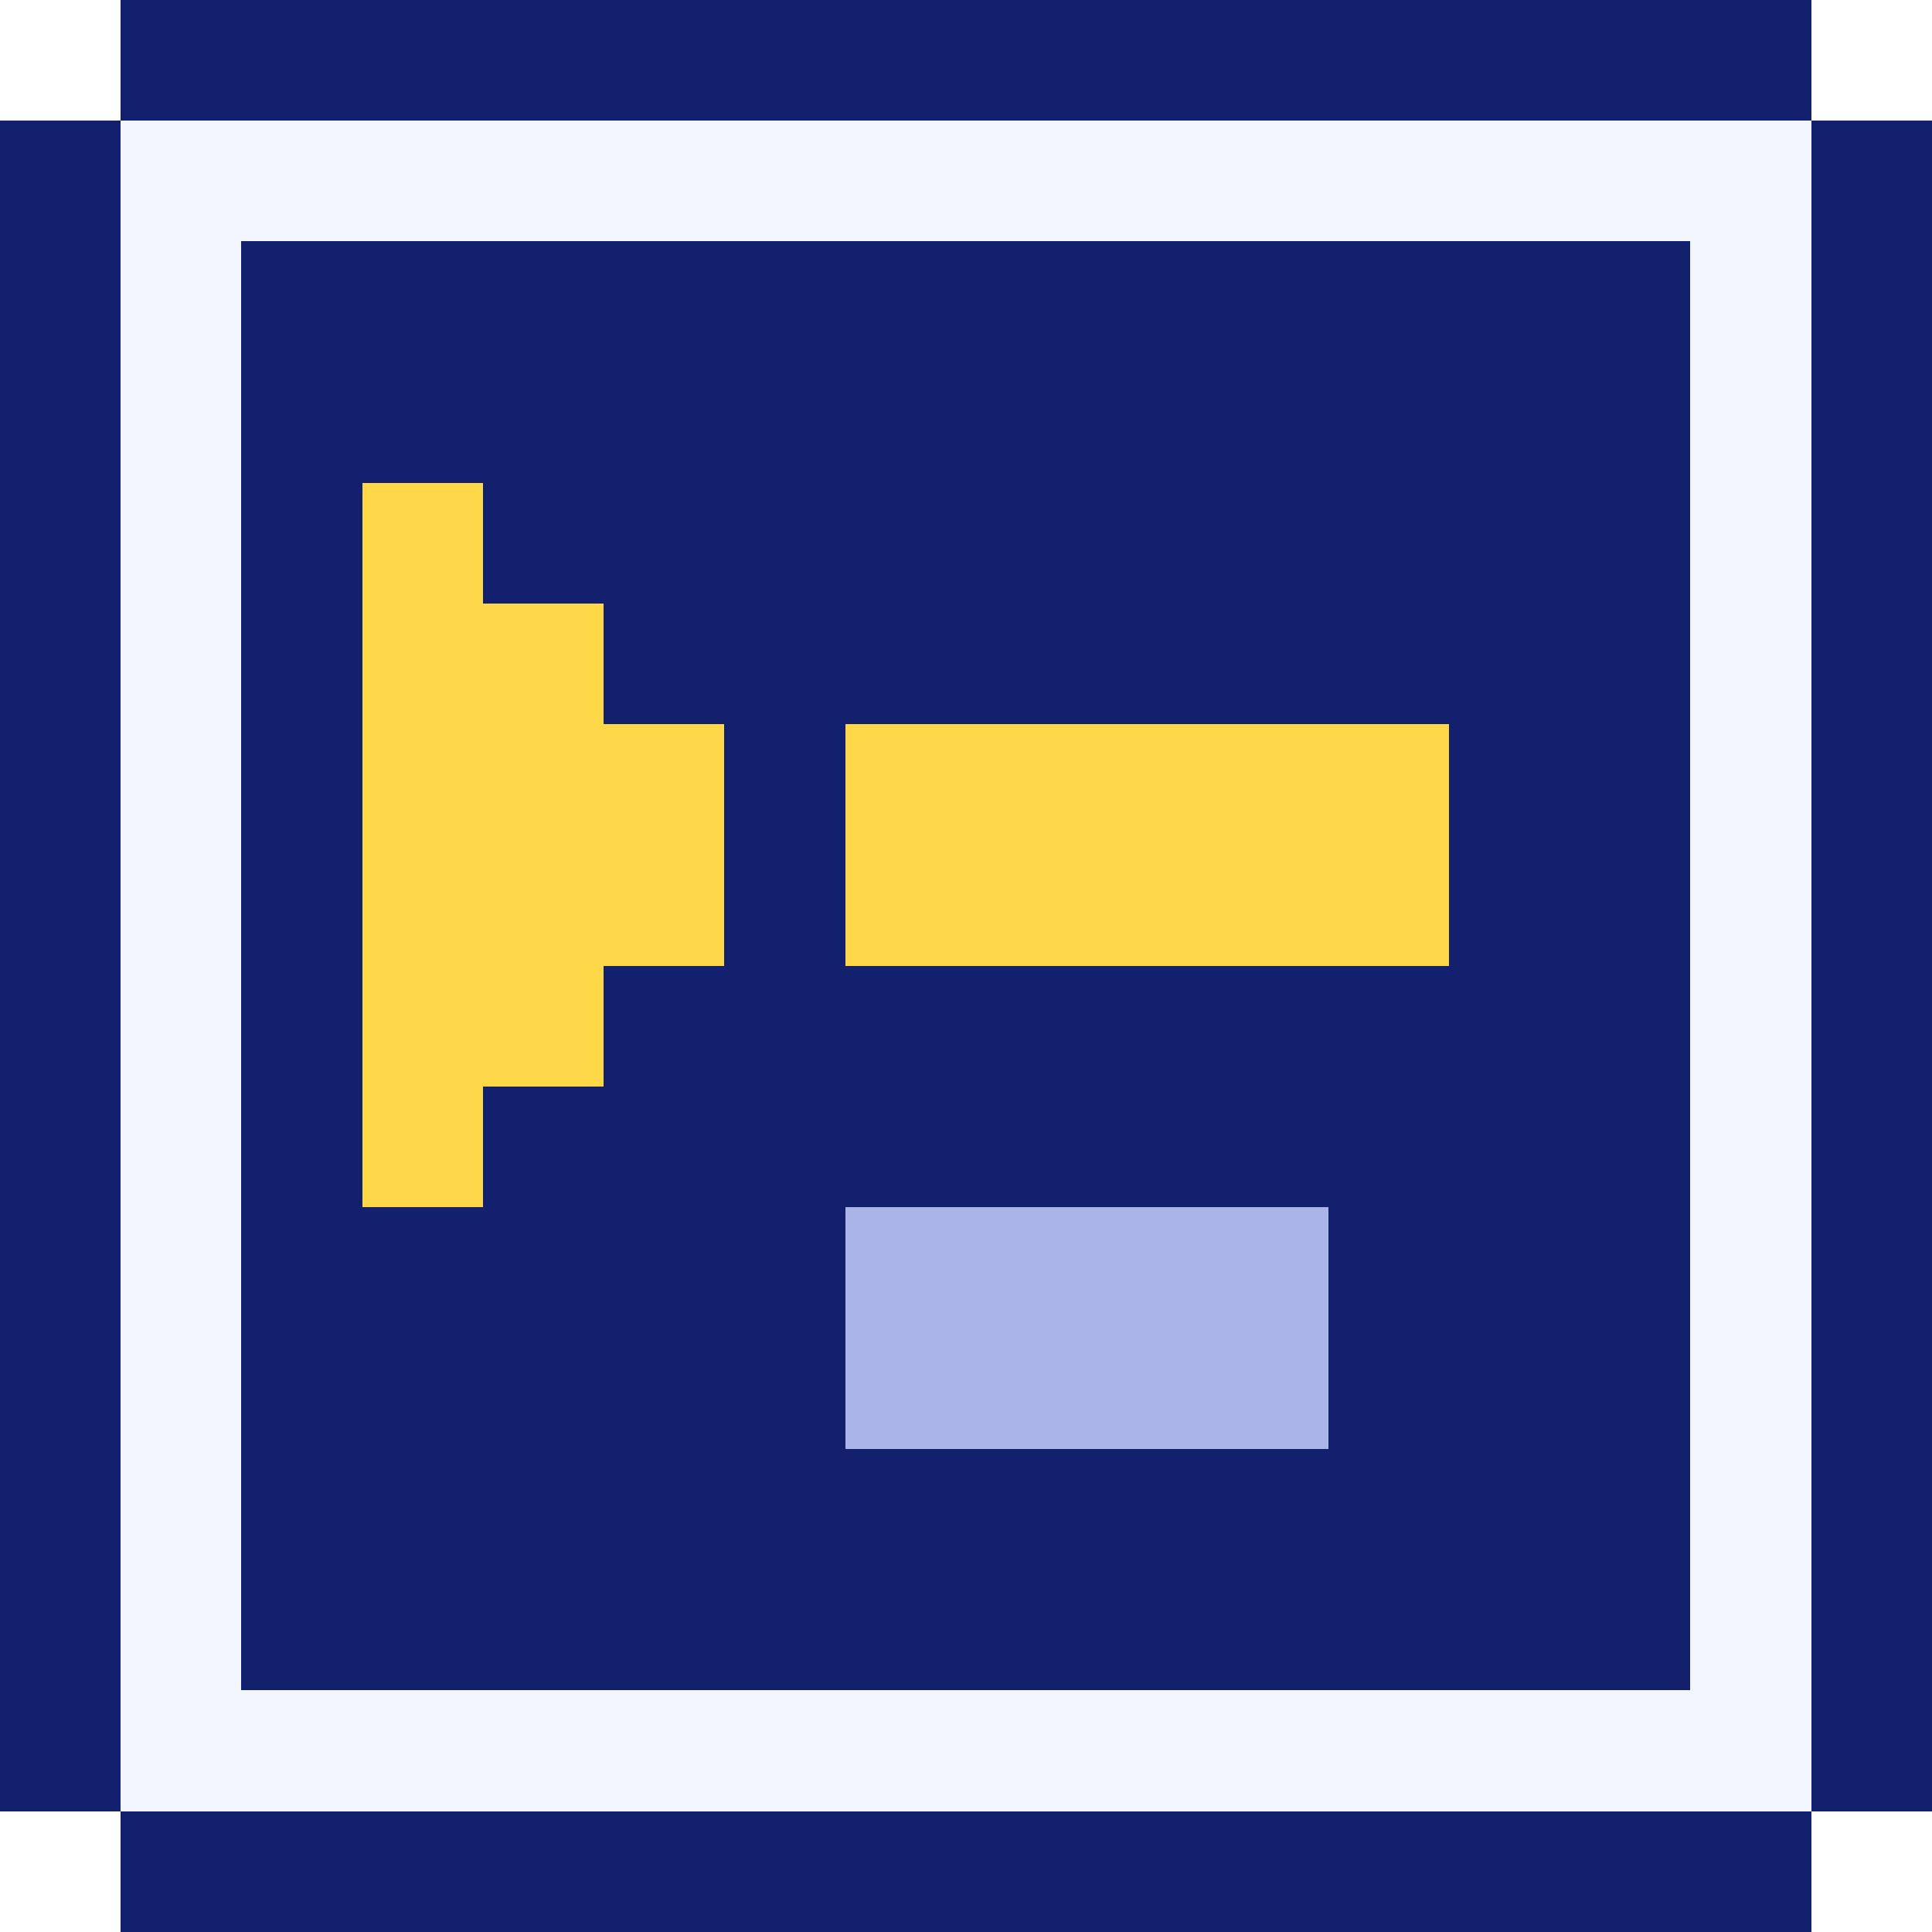
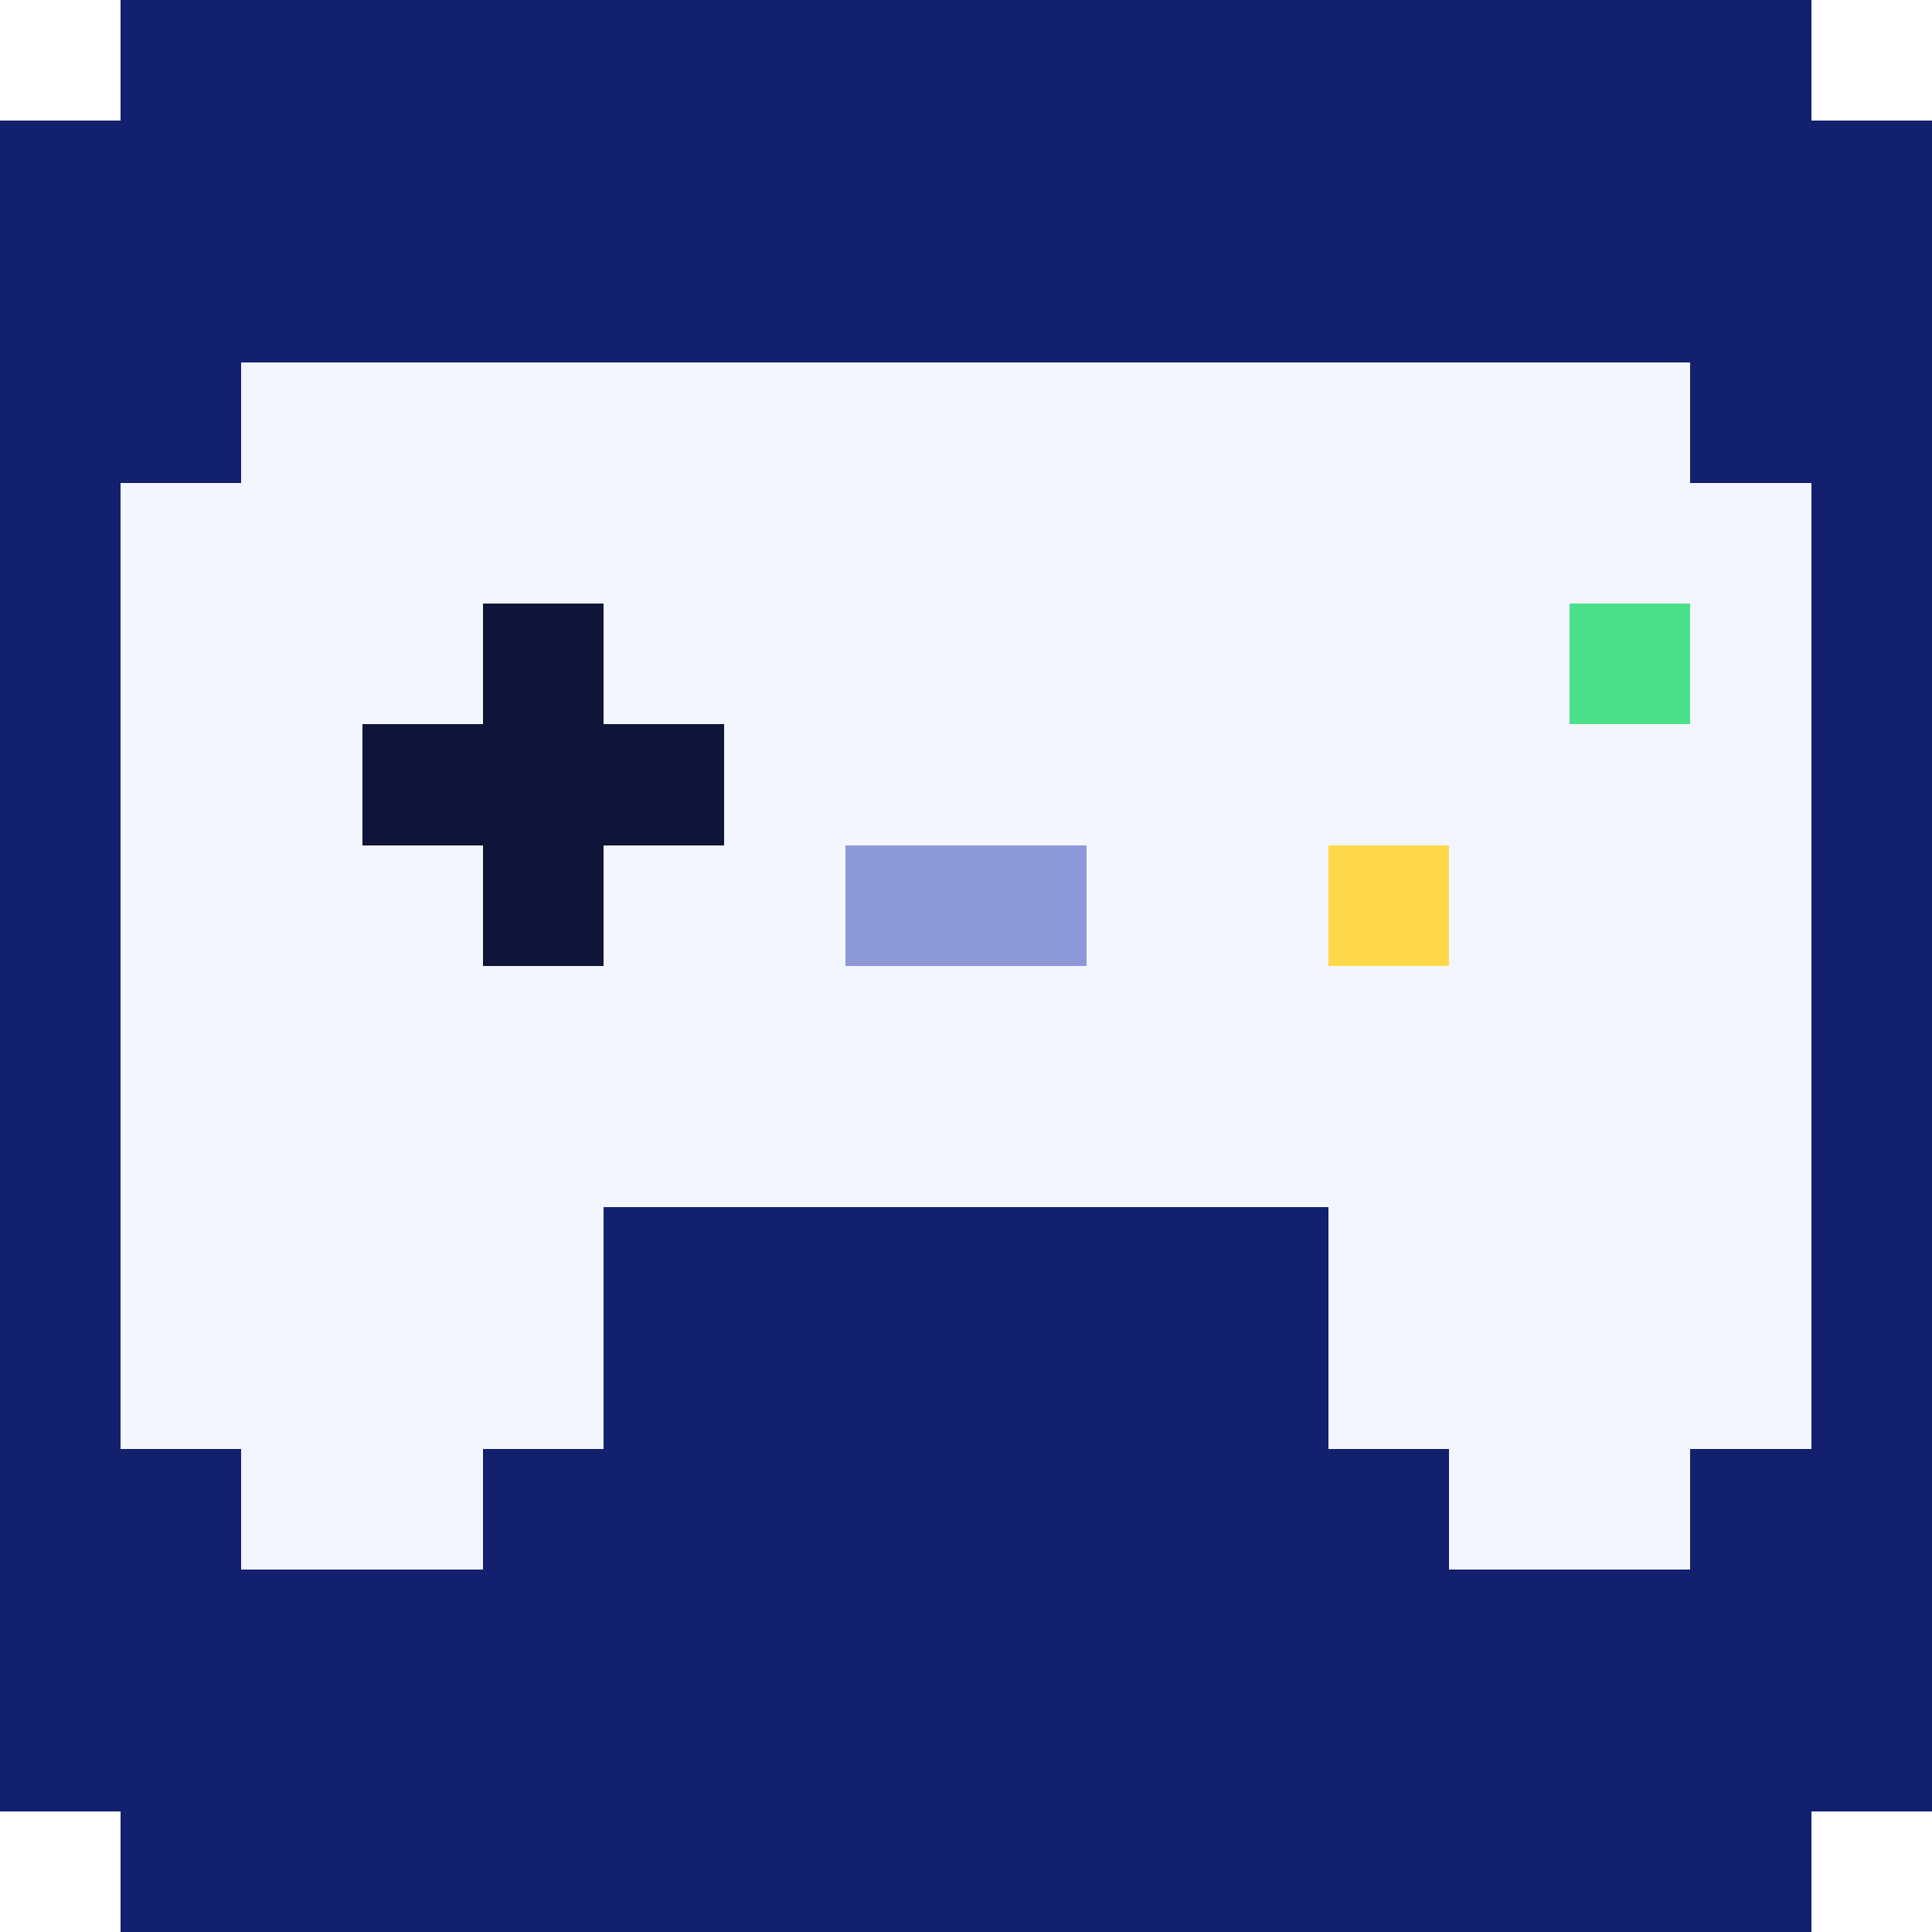
<svg xmlns="http://www.w3.org/2000/svg" viewBox="0 0 16 16" shape-rendering="crispEdges">
  <rect x="1" y="0" width="14" height="1" fill="#13206E" />
-   <rect x="0" y="1" width="1" height="1" fill="#13206E" />
-   <rect x="1" y="1" width="14" height="1" fill="#F4F6FF" />
-   <rect x="15" y="1" width="1" height="1" fill="#13206E" />
-   <rect x="0" y="2" width="1" height="1" fill="#13206E" />
-   <rect x="1" y="2" width="1" height="1" fill="#F4F6FF" />
-   <rect x="2" y="2" width="12" height="1" fill="#13206E" />
-   <rect x="14" y="2" width="1" height="1" fill="#F4F6FF" />
-   <rect x="15" y="2" width="1" height="1" fill="#13206E" />
-   <rect x="0" y="3" width="1" height="1" fill="#13206E" />
-   <rect x="1" y="3" width="1" height="1" fill="#F4F6FF" />
-   <rect x="2" y="3" width="12" height="1" fill="#13206E" />
-   <rect x="14" y="3" width="1" height="1" fill="#F4F6FF" />
-   <rect x="15" y="3" width="1" height="1" fill="#13206E" />
+   <rect x="0" y="1" width="16" height="1" fill="#13206E" />
+   <rect x="0" y="2" width="16" height="1" fill="#13206E" />
+   <rect x="0" y="3" width="2" height="1" fill="#13206E" />
+   <rect x="2" y="3" width="12" height="1" fill="#F4F6FF" />
+   <rect x="14" y="3" width="2" height="1" fill="#13206E" />
  <rect x="0" y="4" width="1" height="1" fill="#13206E" />
-   <rect x="1" y="4" width="1" height="1" fill="#F4F6FF" />
-   <rect x="2" y="4" width="1" height="1" fill="#13206E" />
-   <rect x="3" y="4" width="1" height="1" fill="#FFD84A" />
-   <rect x="4" y="4" width="10" height="1" fill="#13206E" />
-   <rect x="14" y="4" width="1" height="1" fill="#F4F6FF" />
+   <rect x="1" y="4" width="14" height="1" fill="#F4F6FF" />
  <rect x="15" y="4" width="1" height="1" fill="#13206E" />
  <rect x="0" y="5" width="1" height="1" fill="#13206E" />
-   <rect x="1" y="5" width="1" height="1" fill="#F4F6FF" />
-   <rect x="2" y="5" width="1" height="1" fill="#13206E" />
-   <rect x="3" y="5" width="2" height="1" fill="#FFD84A" />
-   <rect x="5" y="5" width="9" height="1" fill="#13206E" />
+   <rect x="1" y="5" width="3" height="1" fill="#F4F6FF" />
+   <rect x="4" y="5" width="1" height="1" fill="#0E1538" />
+   <rect x="5" y="5" width="8" height="1" fill="#F4F6FF" />
+   <rect x="13" y="5" width="1" height="1" fill="#4BE08A" />
  <rect x="14" y="5" width="1" height="1" fill="#F4F6FF" />
  <rect x="15" y="5" width="1" height="1" fill="#13206E" />
  <rect x="0" y="6" width="1" height="1" fill="#13206E" />
-   <rect x="1" y="6" width="1" height="1" fill="#F4F6FF" />
-   <rect x="2" y="6" width="1" height="1" fill="#13206E" />
-   <rect x="3" y="6" width="3" height="1" fill="#FFD84A" />
-   <rect x="6" y="6" width="1" height="1" fill="#13206E" />
-   <rect x="7" y="6" width="5" height="1" fill="#FFD84A" />
-   <rect x="12" y="6" width="2" height="1" fill="#13206E" />
-   <rect x="14" y="6" width="1" height="1" fill="#F4F6FF" />
+   <rect x="1" y="6" width="2" height="1" fill="#F4F6FF" />
+   <rect x="3" y="6" width="3" height="1" fill="#0E1538" />
+   <rect x="6" y="6" width="9" height="1" fill="#F4F6FF" />
  <rect x="15" y="6" width="1" height="1" fill="#13206E" />
  <rect x="0" y="7" width="1" height="1" fill="#13206E" />
-   <rect x="1" y="7" width="1" height="1" fill="#F4F6FF" />
-   <rect x="2" y="7" width="1" height="1" fill="#13206E" />
-   <rect x="3" y="7" width="3" height="1" fill="#FFD84A" />
-   <rect x="6" y="7" width="1" height="1" fill="#13206E" />
-   <rect x="7" y="7" width="5" height="1" fill="#FFD84A" />
-   <rect x="12" y="7" width="2" height="1" fill="#13206E" />
-   <rect x="14" y="7" width="1" height="1" fill="#F4F6FF" />
+   <rect x="1" y="7" width="3" height="1" fill="#F4F6FF" />
+   <rect x="4" y="7" width="1" height="1" fill="#0E1538" />
+   <rect x="5" y="7" width="2" height="1" fill="#F4F6FF" />
+   <rect x="7" y="7" width="2" height="1" fill="#8C98D8" />
+   <rect x="9" y="7" width="2" height="1" fill="#F4F6FF" />
+   <rect x="11" y="7" width="1" height="1" fill="#FFD84A" />
+   <rect x="12" y="7" width="3" height="1" fill="#F4F6FF" />
  <rect x="15" y="7" width="1" height="1" fill="#13206E" />
  <rect x="0" y="8" width="1" height="1" fill="#13206E" />
-   <rect x="1" y="8" width="1" height="1" fill="#F4F6FF" />
-   <rect x="2" y="8" width="1" height="1" fill="#13206E" />
-   <rect x="3" y="8" width="2" height="1" fill="#FFD84A" />
-   <rect x="5" y="8" width="9" height="1" fill="#13206E" />
-   <rect x="14" y="8" width="1" height="1" fill="#F4F6FF" />
+   <rect x="1" y="8" width="14" height="1" fill="#F4F6FF" />
  <rect x="15" y="8" width="1" height="1" fill="#13206E" />
  <rect x="0" y="9" width="1" height="1" fill="#13206E" />
-   <rect x="1" y="9" width="1" height="1" fill="#F4F6FF" />
-   <rect x="2" y="9" width="1" height="1" fill="#13206E" />
-   <rect x="3" y="9" width="1" height="1" fill="#FFD84A" />
-   <rect x="4" y="9" width="10" height="1" fill="#13206E" />
-   <rect x="14" y="9" width="1" height="1" fill="#F4F6FF" />
+   <rect x="1" y="9" width="14" height="1" fill="#F4F6FF" />
  <rect x="15" y="9" width="1" height="1" fill="#13206E" />
  <rect x="0" y="10" width="1" height="1" fill="#13206E" />
-   <rect x="1" y="10" width="1" height="1" fill="#F4F6FF" />
-   <rect x="2" y="10" width="5" height="1" fill="#13206E" />
-   <rect x="7" y="10" width="4" height="1" fill="#AAB4E6" />
-   <rect x="11" y="10" width="3" height="1" fill="#13206E" />
-   <rect x="14" y="10" width="1" height="1" fill="#F4F6FF" />
+   <rect x="1" y="10" width="4" height="1" fill="#F4F6FF" />
+   <rect x="5" y="10" width="6" height="1" fill="#13206E" />
+   <rect x="11" y="10" width="4" height="1" fill="#F4F6FF" />
  <rect x="15" y="10" width="1" height="1" fill="#13206E" />
  <rect x="0" y="11" width="1" height="1" fill="#13206E" />
-   <rect x="1" y="11" width="1" height="1" fill="#F4F6FF" />
-   <rect x="2" y="11" width="5" height="1" fill="#13206E" />
-   <rect x="7" y="11" width="4" height="1" fill="#AAB4E6" />
-   <rect x="11" y="11" width="3" height="1" fill="#13206E" />
-   <rect x="14" y="11" width="1" height="1" fill="#F4F6FF" />
+   <rect x="1" y="11" width="4" height="1" fill="#F4F6FF" />
+   <rect x="5" y="11" width="6" height="1" fill="#13206E" />
+   <rect x="11" y="11" width="4" height="1" fill="#F4F6FF" />
  <rect x="15" y="11" width="1" height="1" fill="#13206E" />
-   <rect x="0" y="12" width="1" height="1" fill="#13206E" />
-   <rect x="1" y="12" width="1" height="1" fill="#F4F6FF" />
-   <rect x="2" y="12" width="12" height="1" fill="#13206E" />
-   <rect x="14" y="12" width="1" height="1" fill="#F4F6FF" />
-   <rect x="15" y="12" width="1" height="1" fill="#13206E" />
-   <rect x="0" y="13" width="1" height="1" fill="#13206E" />
-   <rect x="1" y="13" width="1" height="1" fill="#F4F6FF" />
-   <rect x="2" y="13" width="12" height="1" fill="#13206E" />
-   <rect x="14" y="13" width="1" height="1" fill="#F4F6FF" />
-   <rect x="15" y="13" width="1" height="1" fill="#13206E" />
-   <rect x="0" y="14" width="1" height="1" fill="#13206E" />
-   <rect x="1" y="14" width="14" height="1" fill="#F4F6FF" />
-   <rect x="15" y="14" width="1" height="1" fill="#13206E" />
+   <rect x="0" y="12" width="2" height="1" fill="#13206E" />
+   <rect x="2" y="12" width="2" height="1" fill="#F4F6FF" />
+   <rect x="4" y="12" width="8" height="1" fill="#13206E" />
+   <rect x="12" y="12" width="2" height="1" fill="#F4F6FF" />
+   <rect x="14" y="12" width="2" height="1" fill="#13206E" />
+   <rect x="0" y="13" width="16" height="1" fill="#13206E" />
+   <rect x="0" y="14" width="16" height="1" fill="#13206E" />
  <rect x="1" y="15" width="14" height="1" fill="#13206E" />
</svg>
